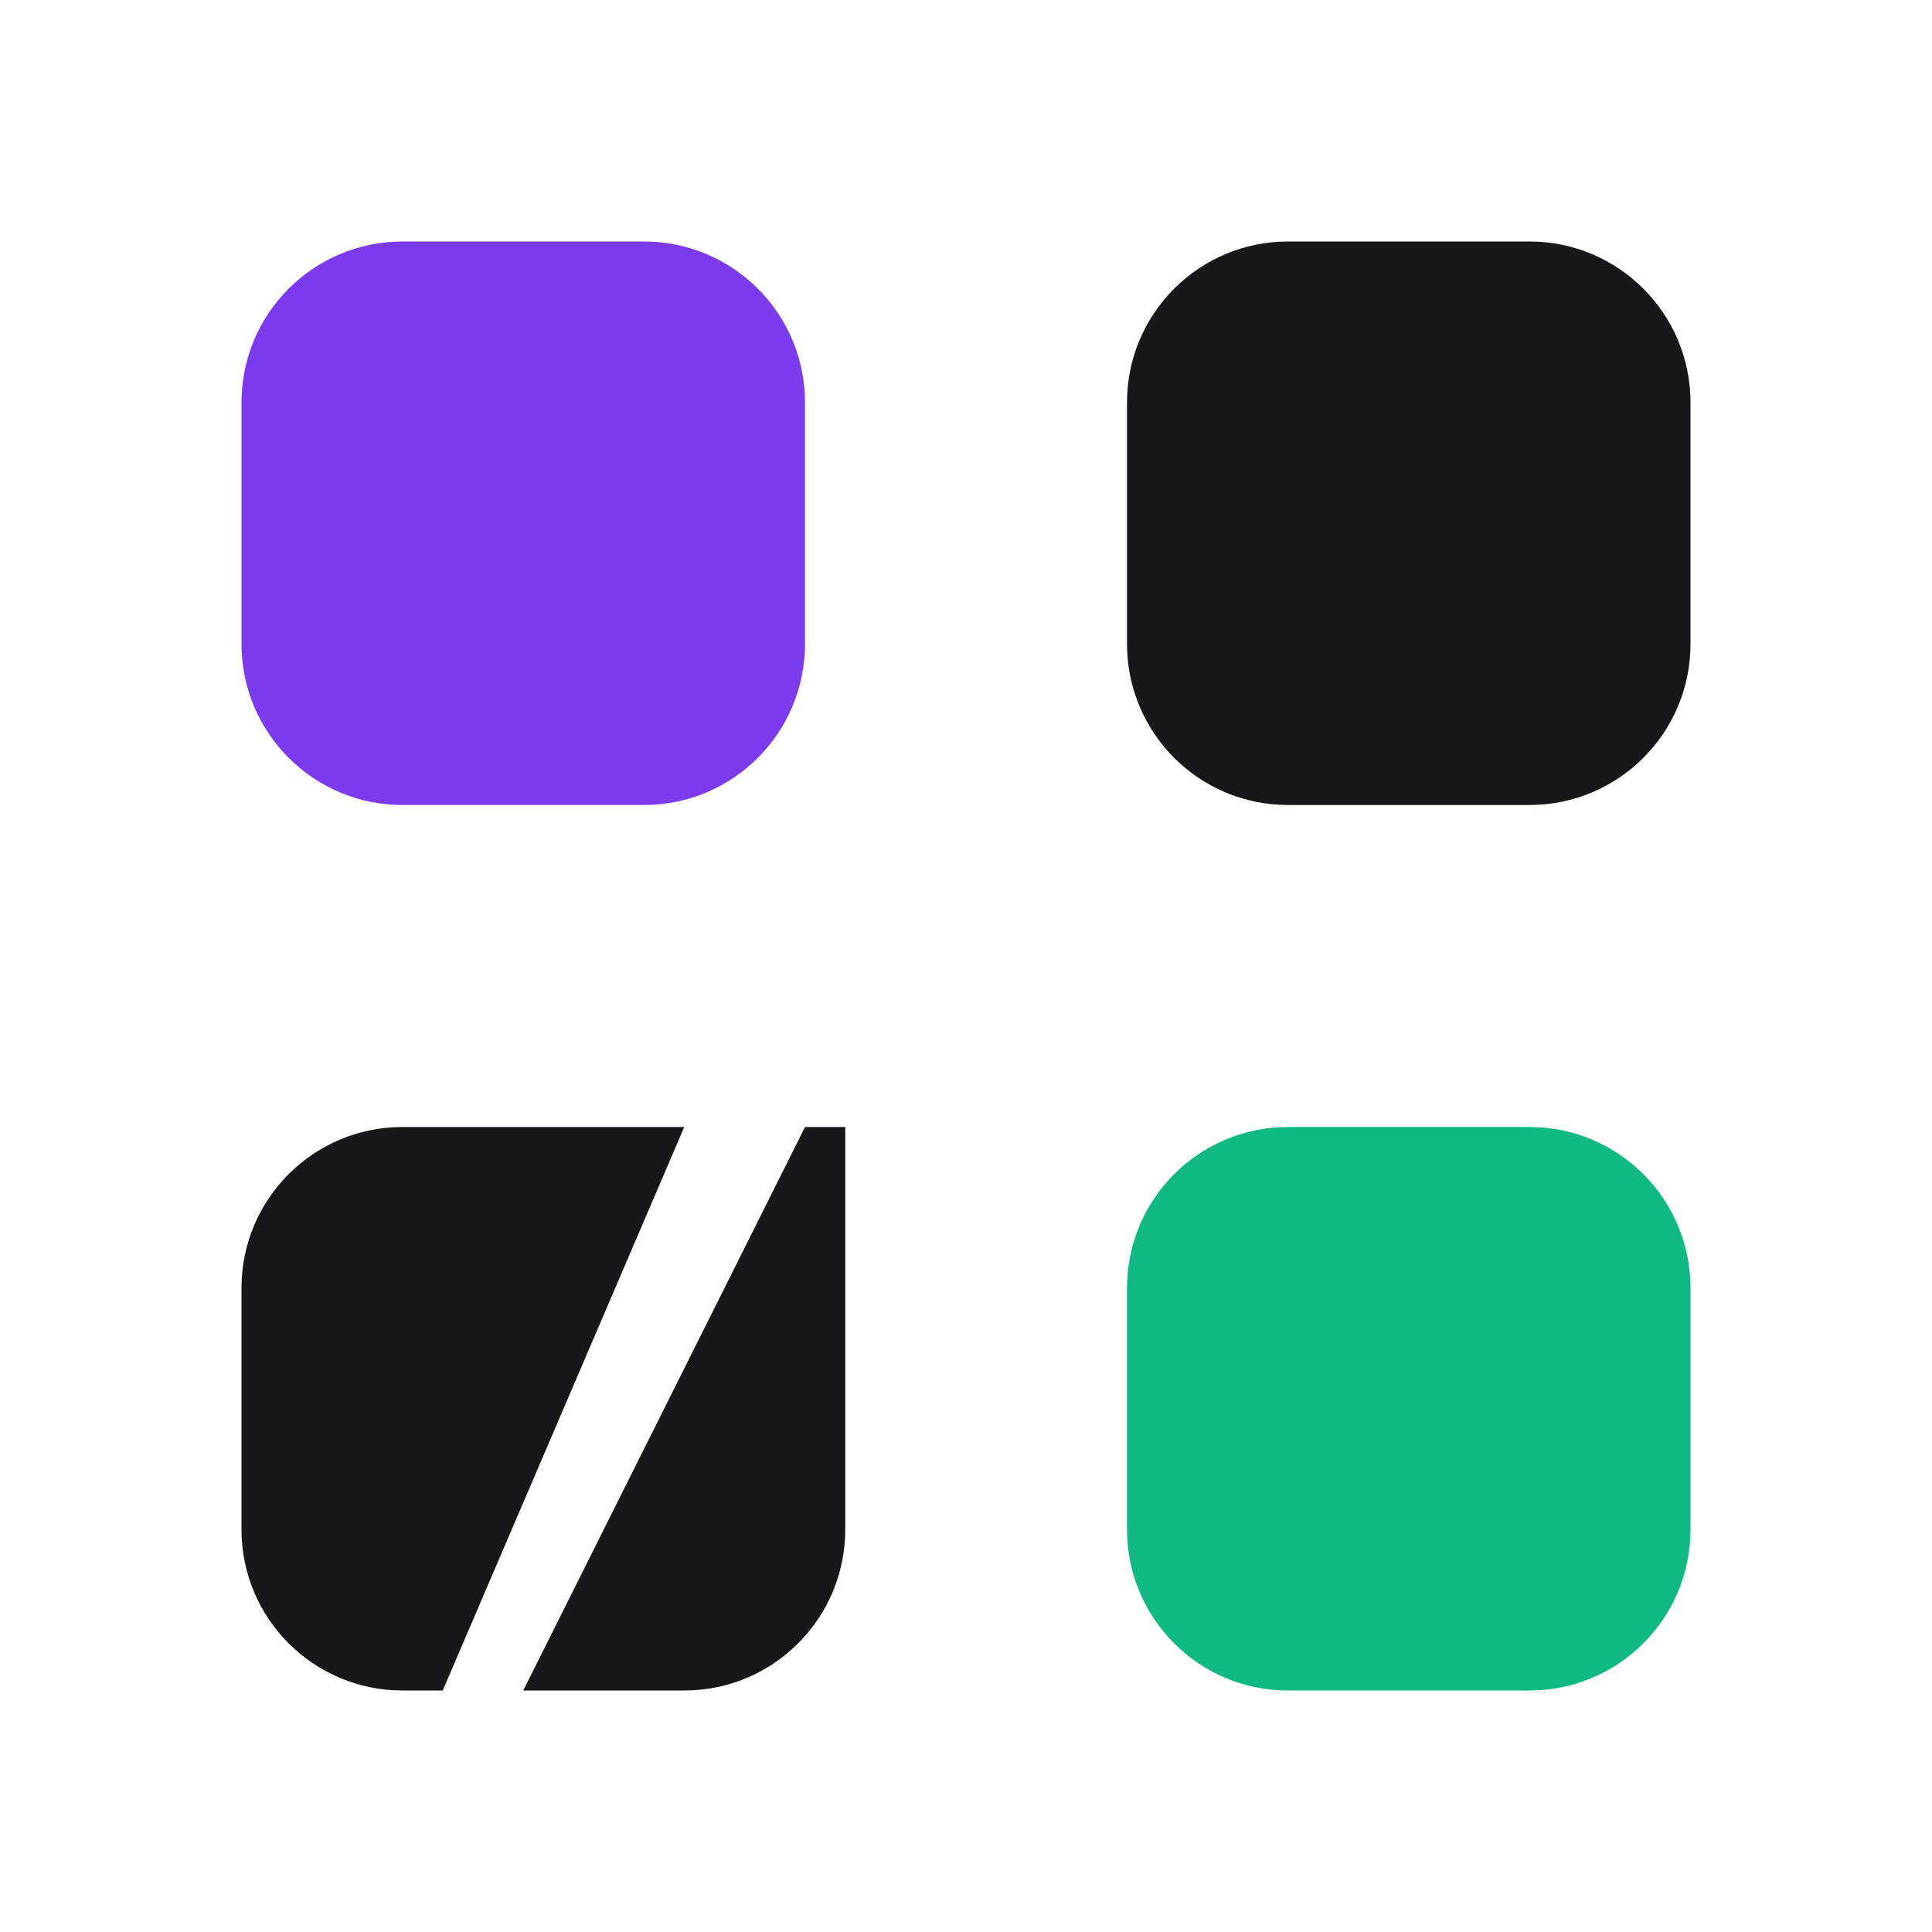
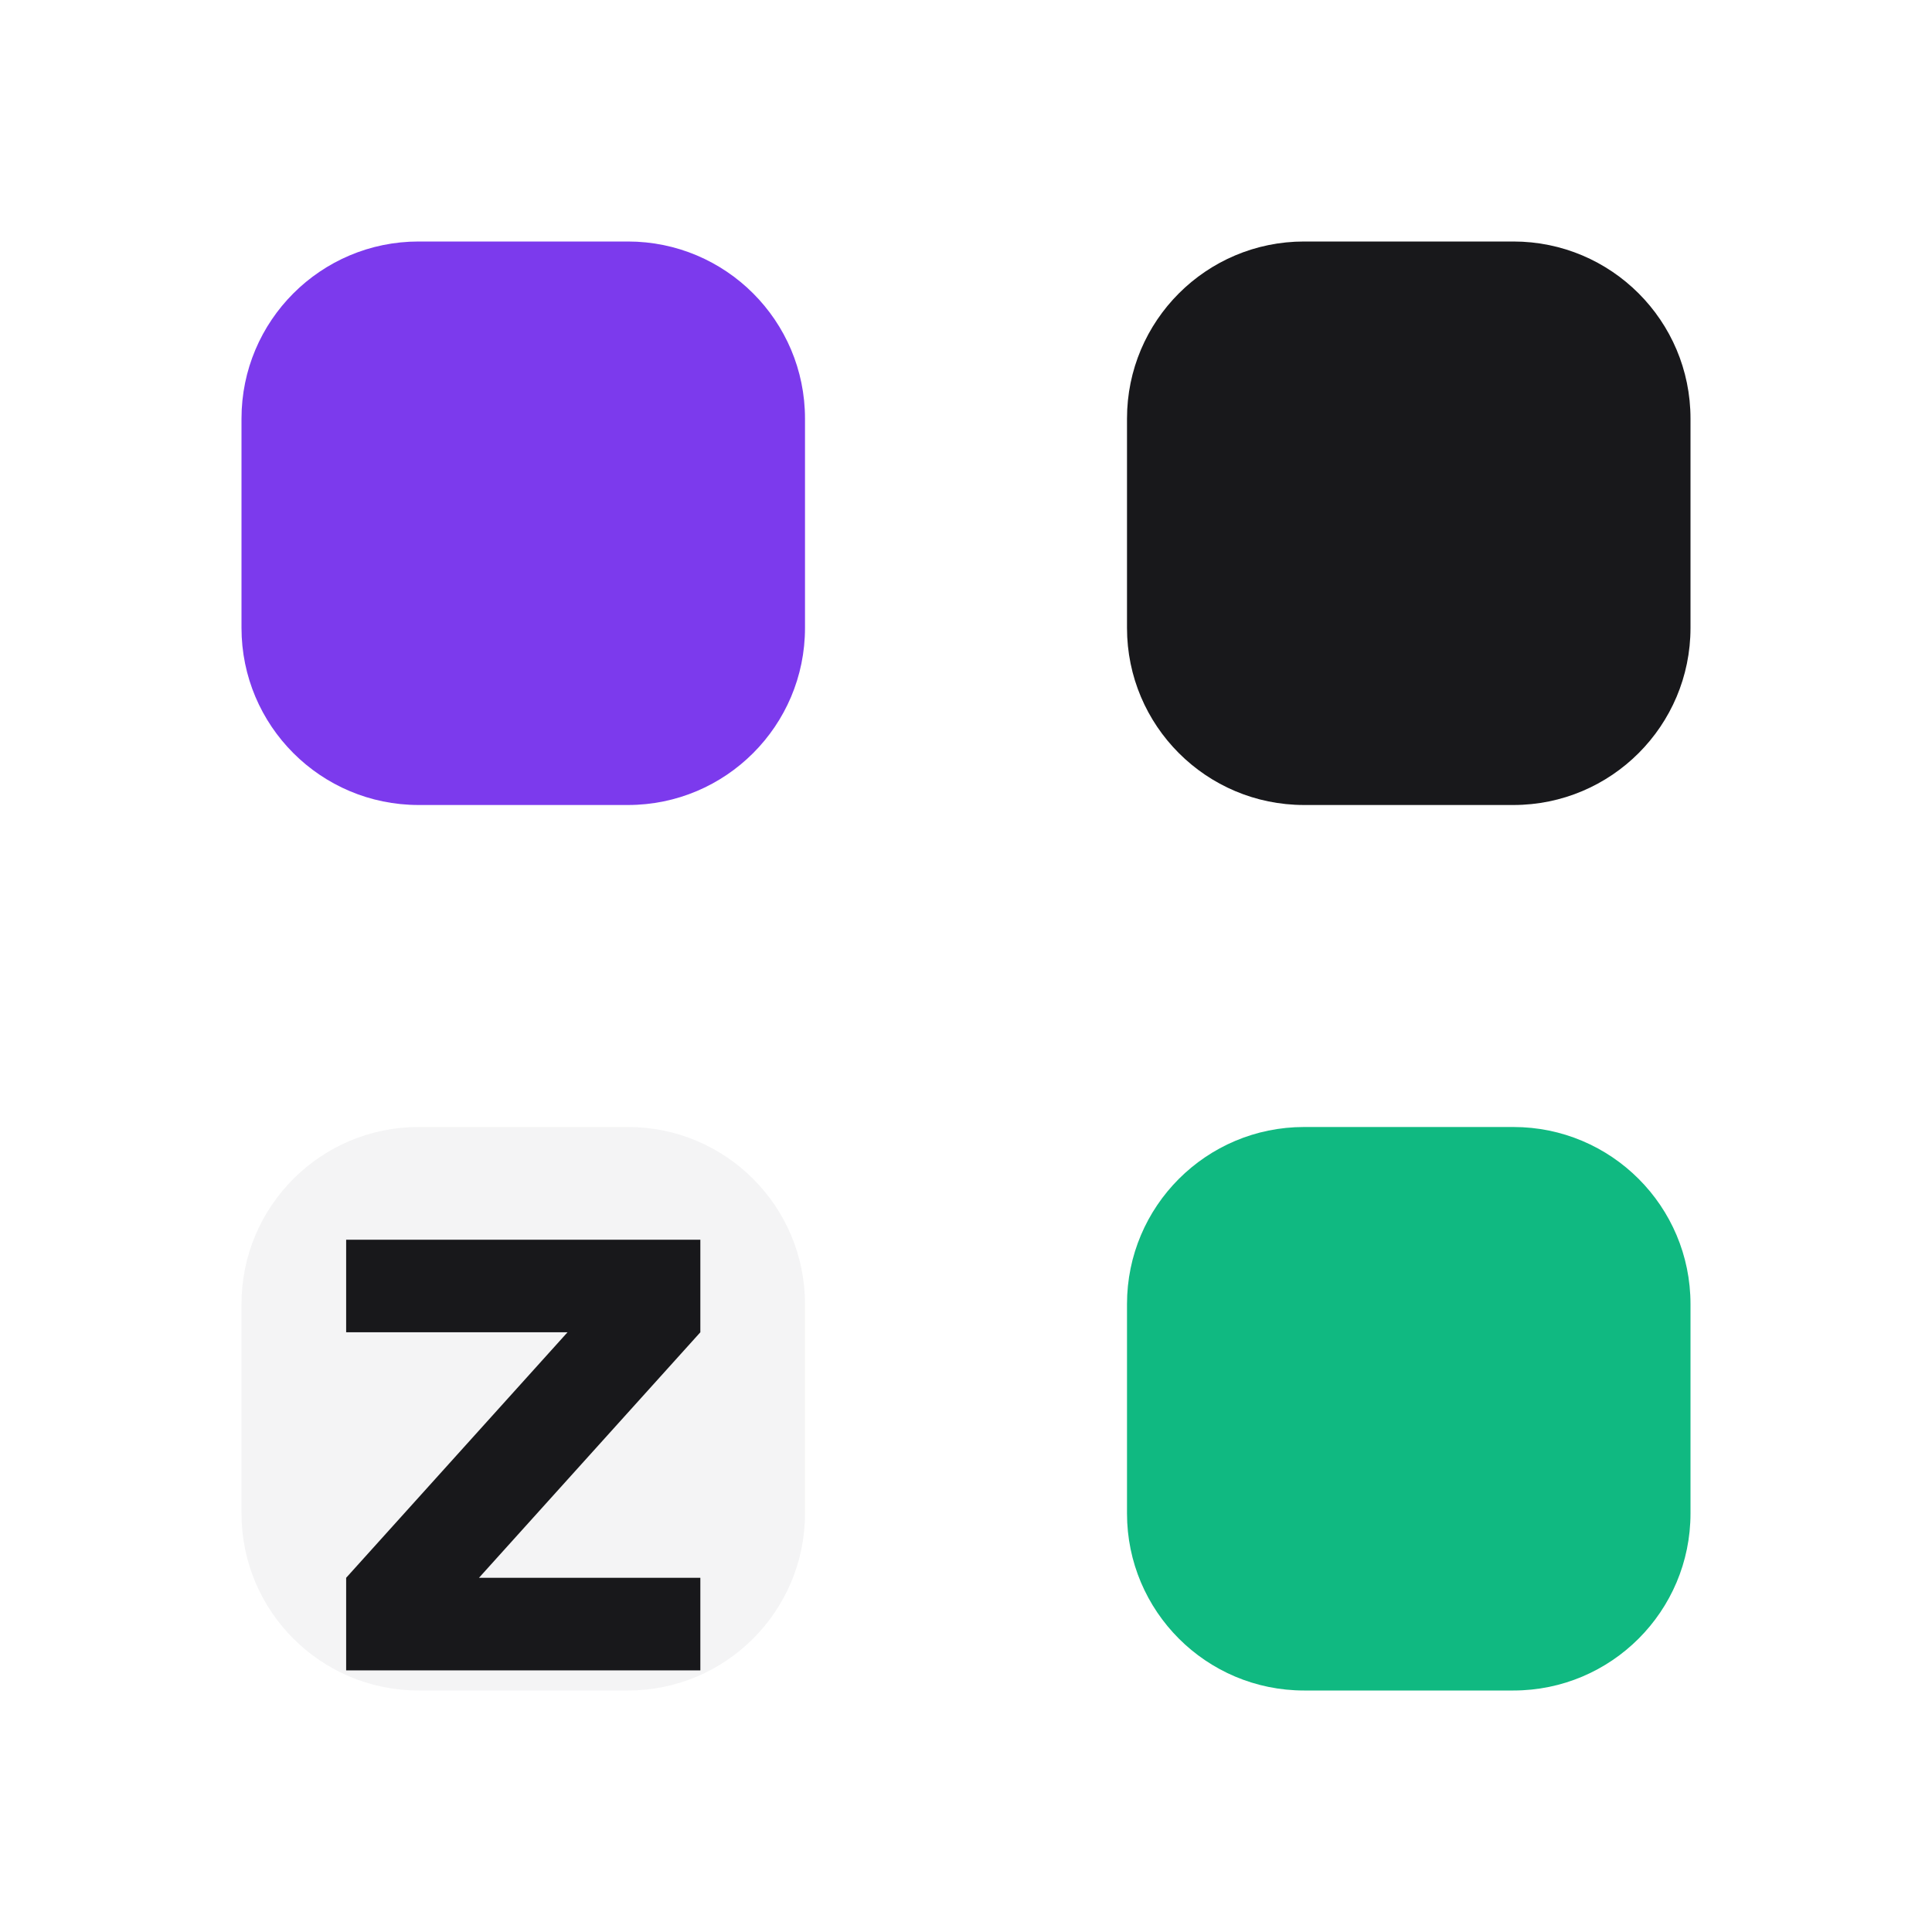
<svg xmlns="http://www.w3.org/2000/svg" viewBox="0 0 24 24" fill="none">
-   <rect x="3" y="3" width="7" height="7" rx="2" fill="#7c3aed" />
-   <rect x="14" y="3" width="7" height="7" rx="2" fill="#18181b" />
-   <rect x="14" y="14" width="7" height="7" rx="2" fill="#10b981" />
-   <path d="M3 16C3 14.895 3.895 14 5 14H8.5L5.5 21H5C3.895 21 3 20.105 3 19V16Z" fill="#18181b" />
-   <path d="M10 14L6.5 21H8.5C9.605 21 10.5 20.105 10.5 19V14H10Z" fill="#18181b" />
+   <rect x="3" y="3" width="7" height="7" rx="2.2" fill="#7c3aed" />
+   <rect x="14" y="3" width="7" height="7" rx="2.2" fill="#18181b" />
+   <rect x="14" y="14" width="7" height="7" rx="2.2" fill="#10b981" />
+   <rect x="3" y="14" width="7" height="7" rx="2.2" fill="#f4f4f5" />
+   <path d="M4.3 15.4H8.7V16.55L5.95 19.6H8.7V20.75H4.3V19.6L7.05 16.55H4.3V15.4Z" fill="#18181b" />
</svg>
